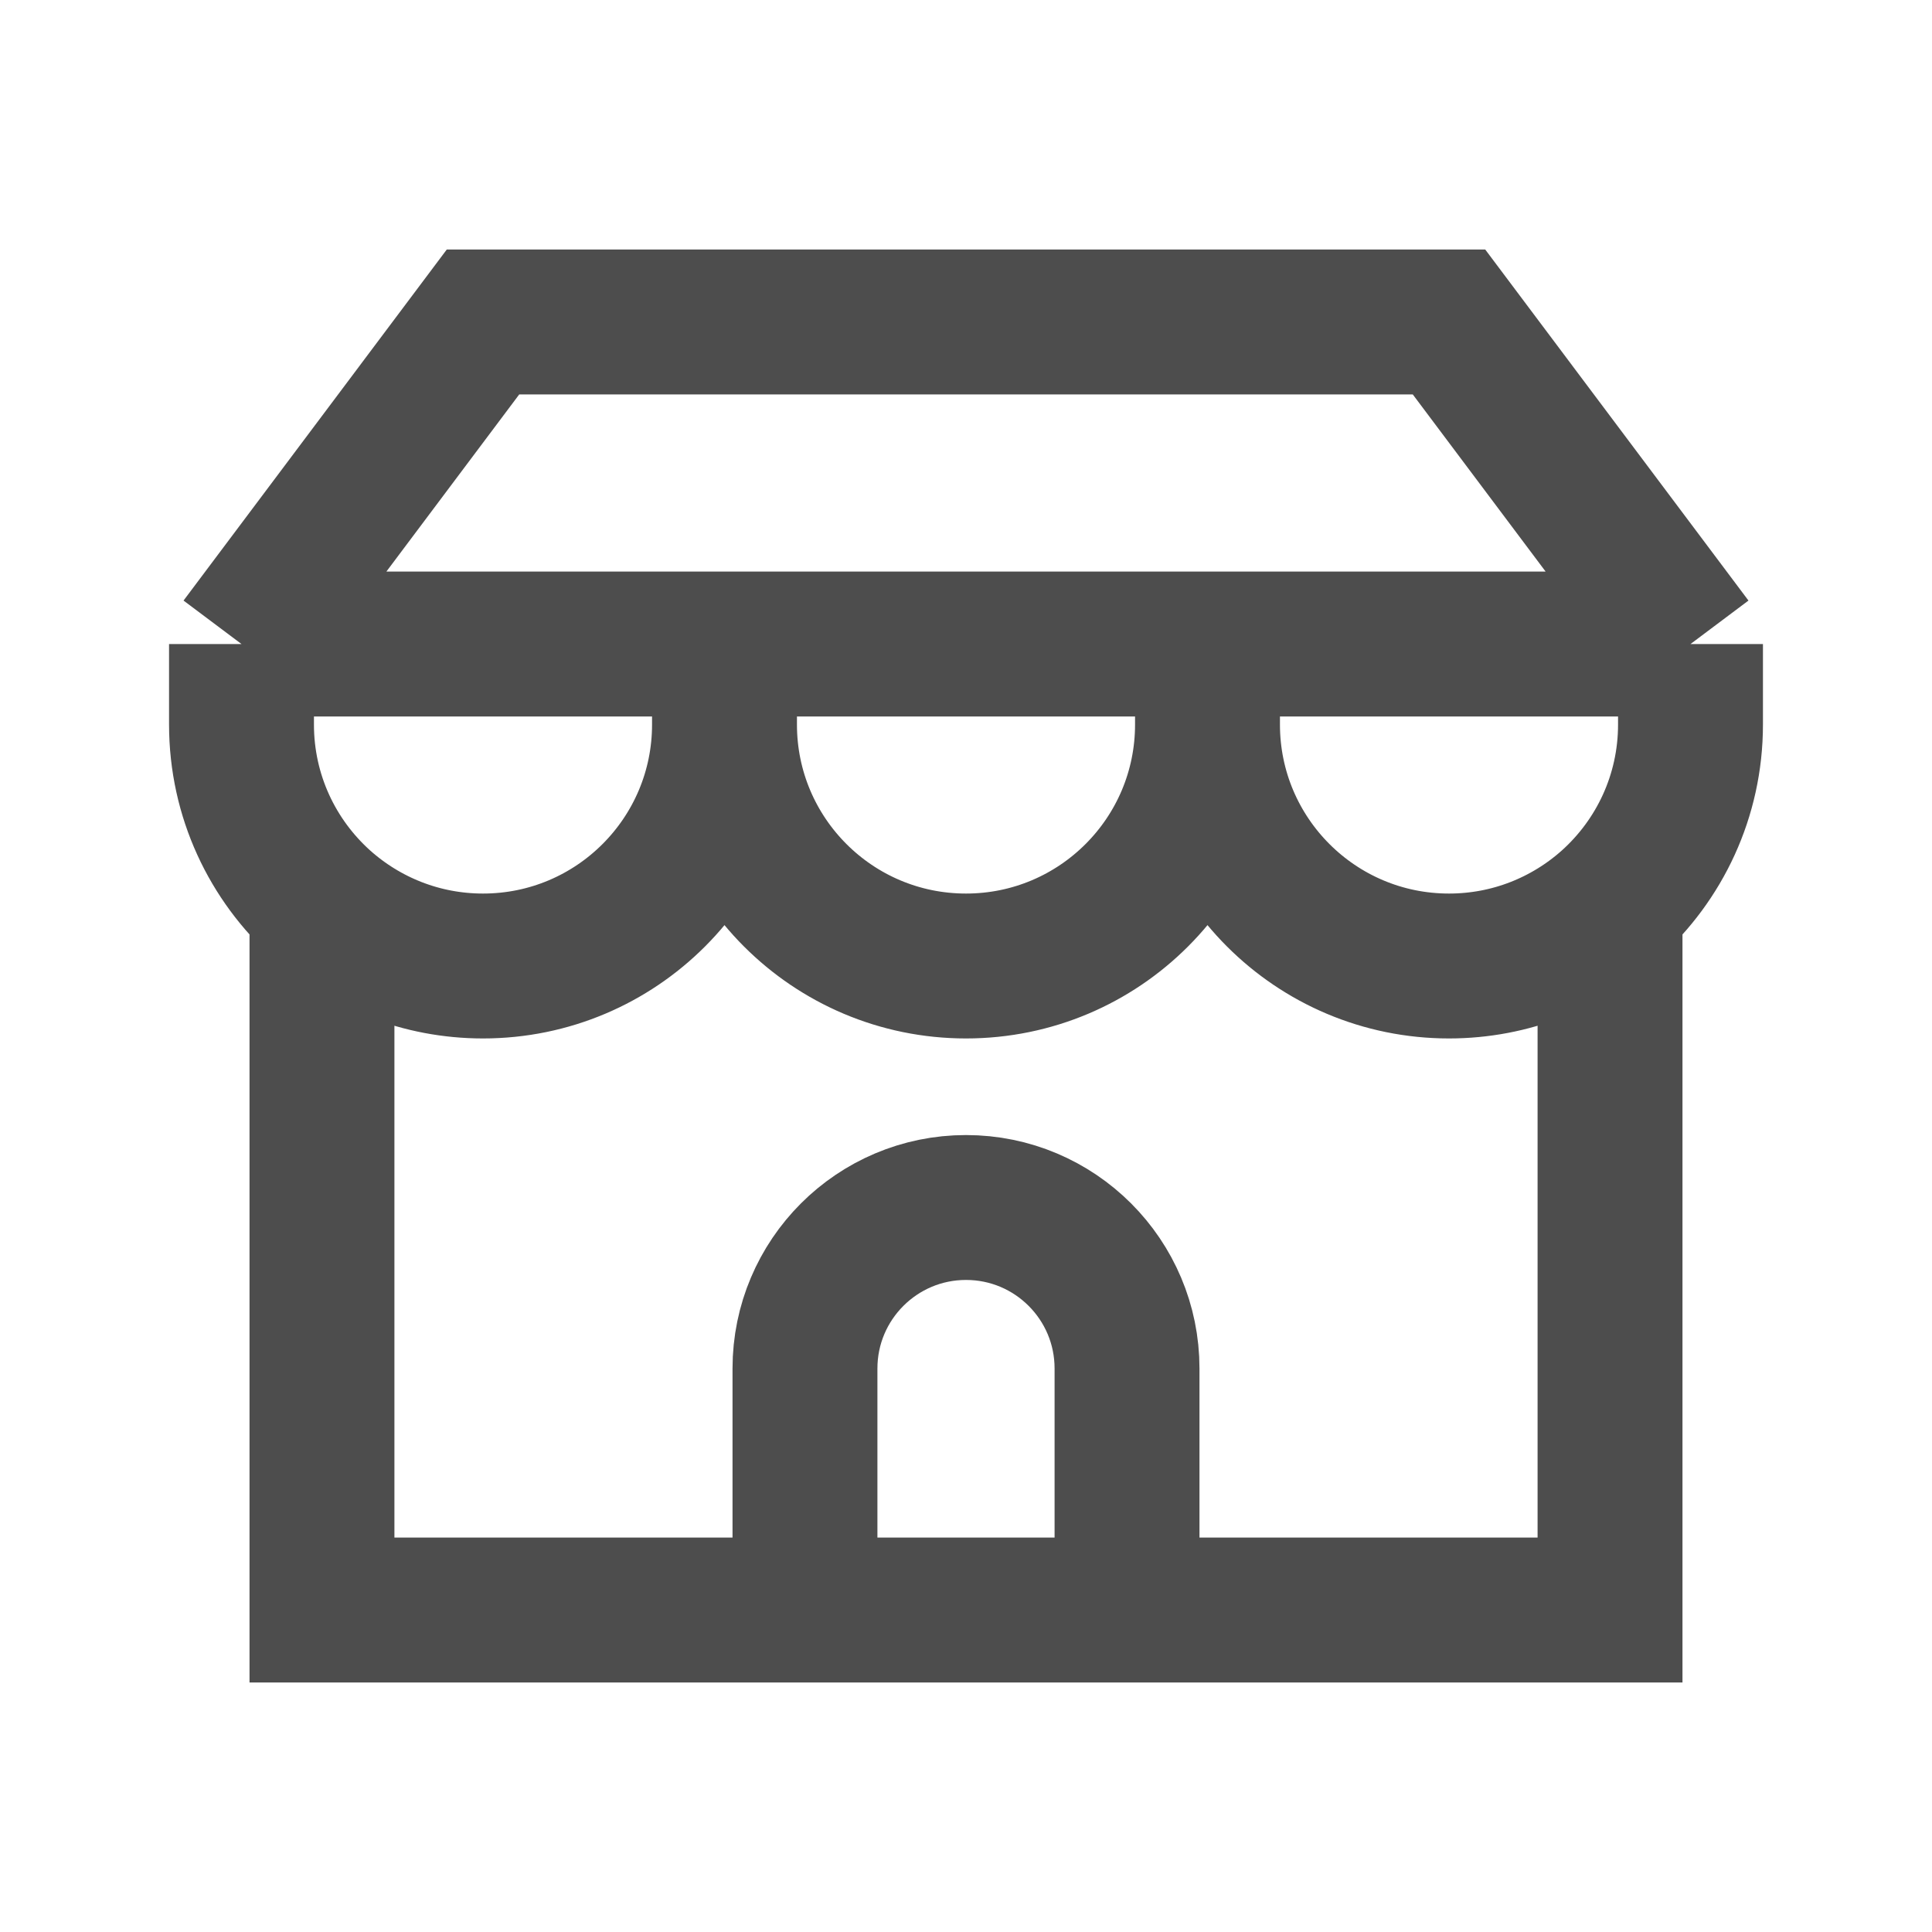
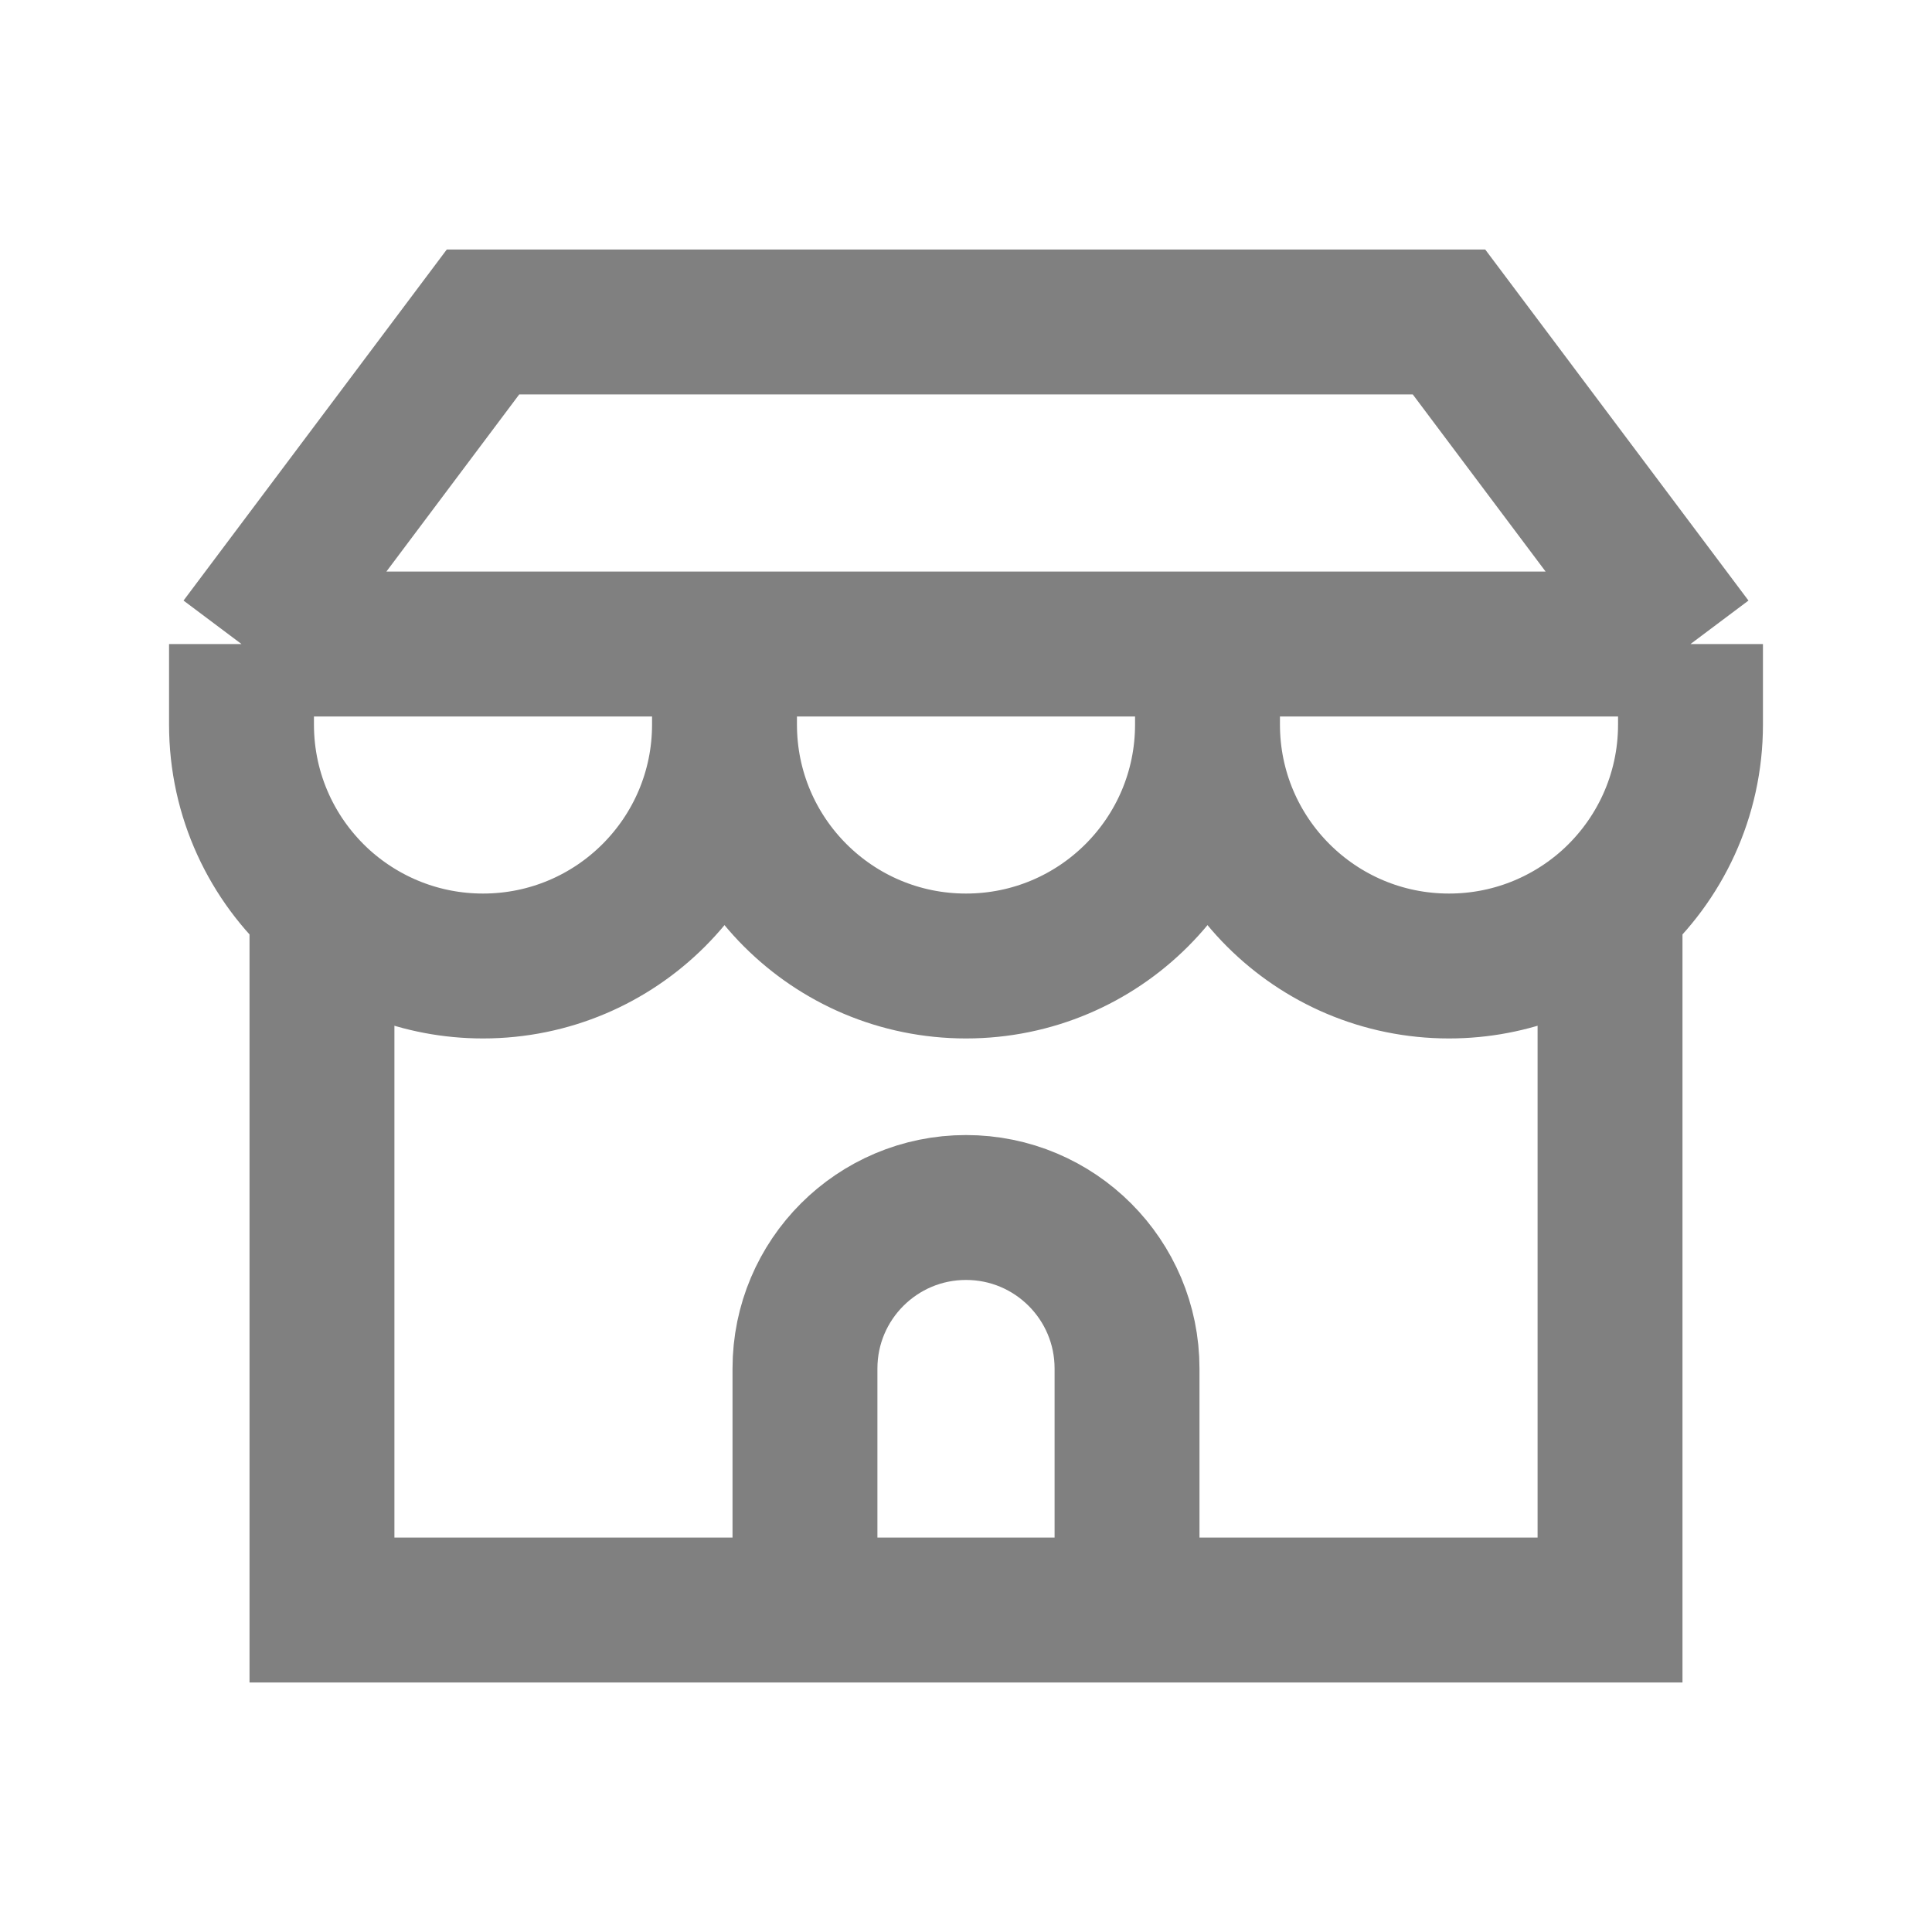
<svg xmlns="http://www.w3.org/2000/svg" width="20" height="20" viewBox="0 0 20 20" fill="none">
-   <path d="M17.5 6.667L15 3.333H5L2.5 6.667M17.5 6.667V7.5C17.5 8.241 17.178 8.906 16.667 9.364M17.5 6.667H2.5M2.5 6.667V7.5C2.5 8.241 2.822 8.906 3.333 9.364M12.5 7.5C12.5 8.881 13.619 10 15 10C15.64 10 16.224 9.759 16.667 9.364M12.5 7.5V6.667M12.5 7.5C12.5 8.881 11.381 10 10 10C8.619 10 7.5 8.881 7.5 7.5M7.5 7.5C7.5 8.881 6.381 10 5 10C4.36 10 3.776 9.759 3.333 9.364M7.5 7.5V6.667M11.667 16.667L11.667 14.167C11.667 13.246 10.921 12.5 10 12.5C9.08 12.5 8.333 13.246 8.333 14.167L8.333 16.667M3.333 9.364V16.667H16.667V9.364" stroke="#4D4D4D" stroke-width="1.5" />
+   <path d="M17.5 6.667L15 3.333H5L2.5 6.667M17.5 6.667V7.5C17.5 8.241 17.178 8.906 16.667 9.364M17.5 6.667H2.5M2.5 6.667V7.5C2.5 8.241 2.822 8.906 3.333 9.364M12.5 7.5C12.5 8.881 13.619 10 15 10C15.64 10 16.224 9.759 16.667 9.364M12.5 7.5V6.667M12.5 7.5C12.5 8.881 11.381 10 10 10C8.619 10 7.5 8.881 7.5 7.5M7.5 7.5C7.5 8.881 6.381 10 5 10C4.36 10 3.776 9.759 3.333 9.364M7.5 7.5V6.667M11.667 16.667L11.667 14.167C11.667 13.246 10.921 12.5 10 12.5C9.08 12.5 8.333 13.246 8.333 14.167L8.333 16.667M3.333 9.364V16.667H16.667V9.364" stroke="#808080" stroke-width="1.5" />
</svg>
